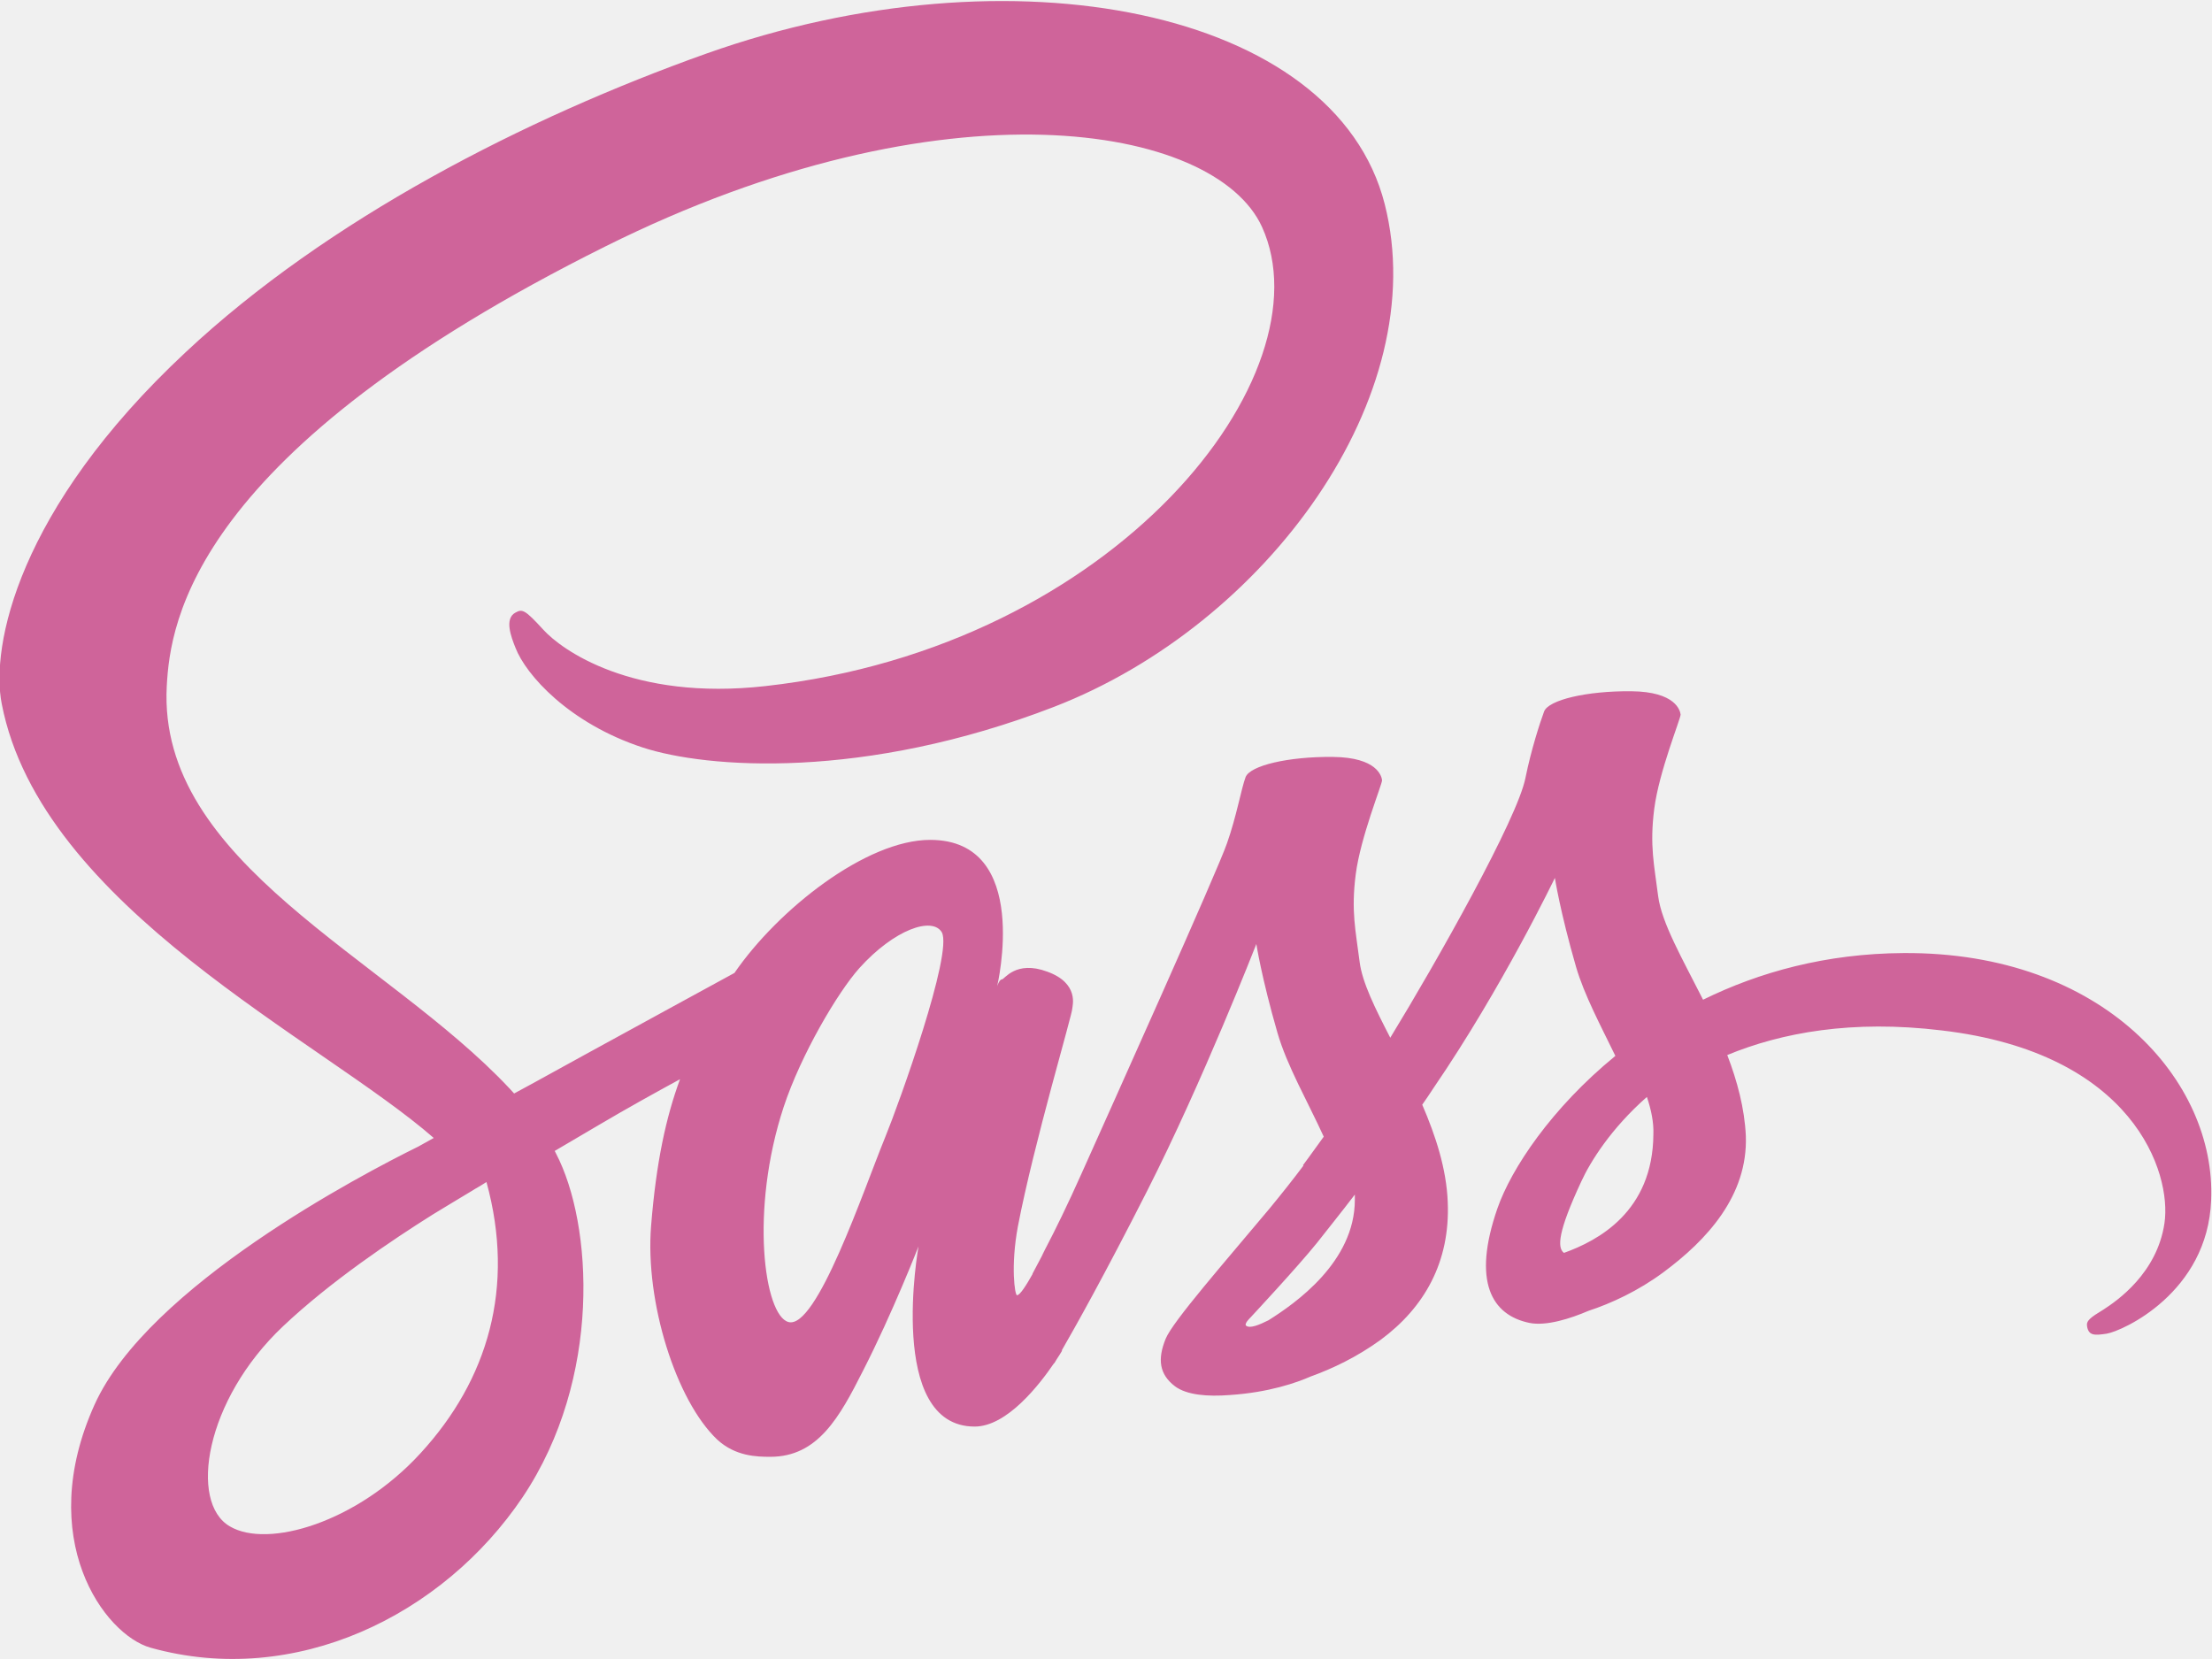
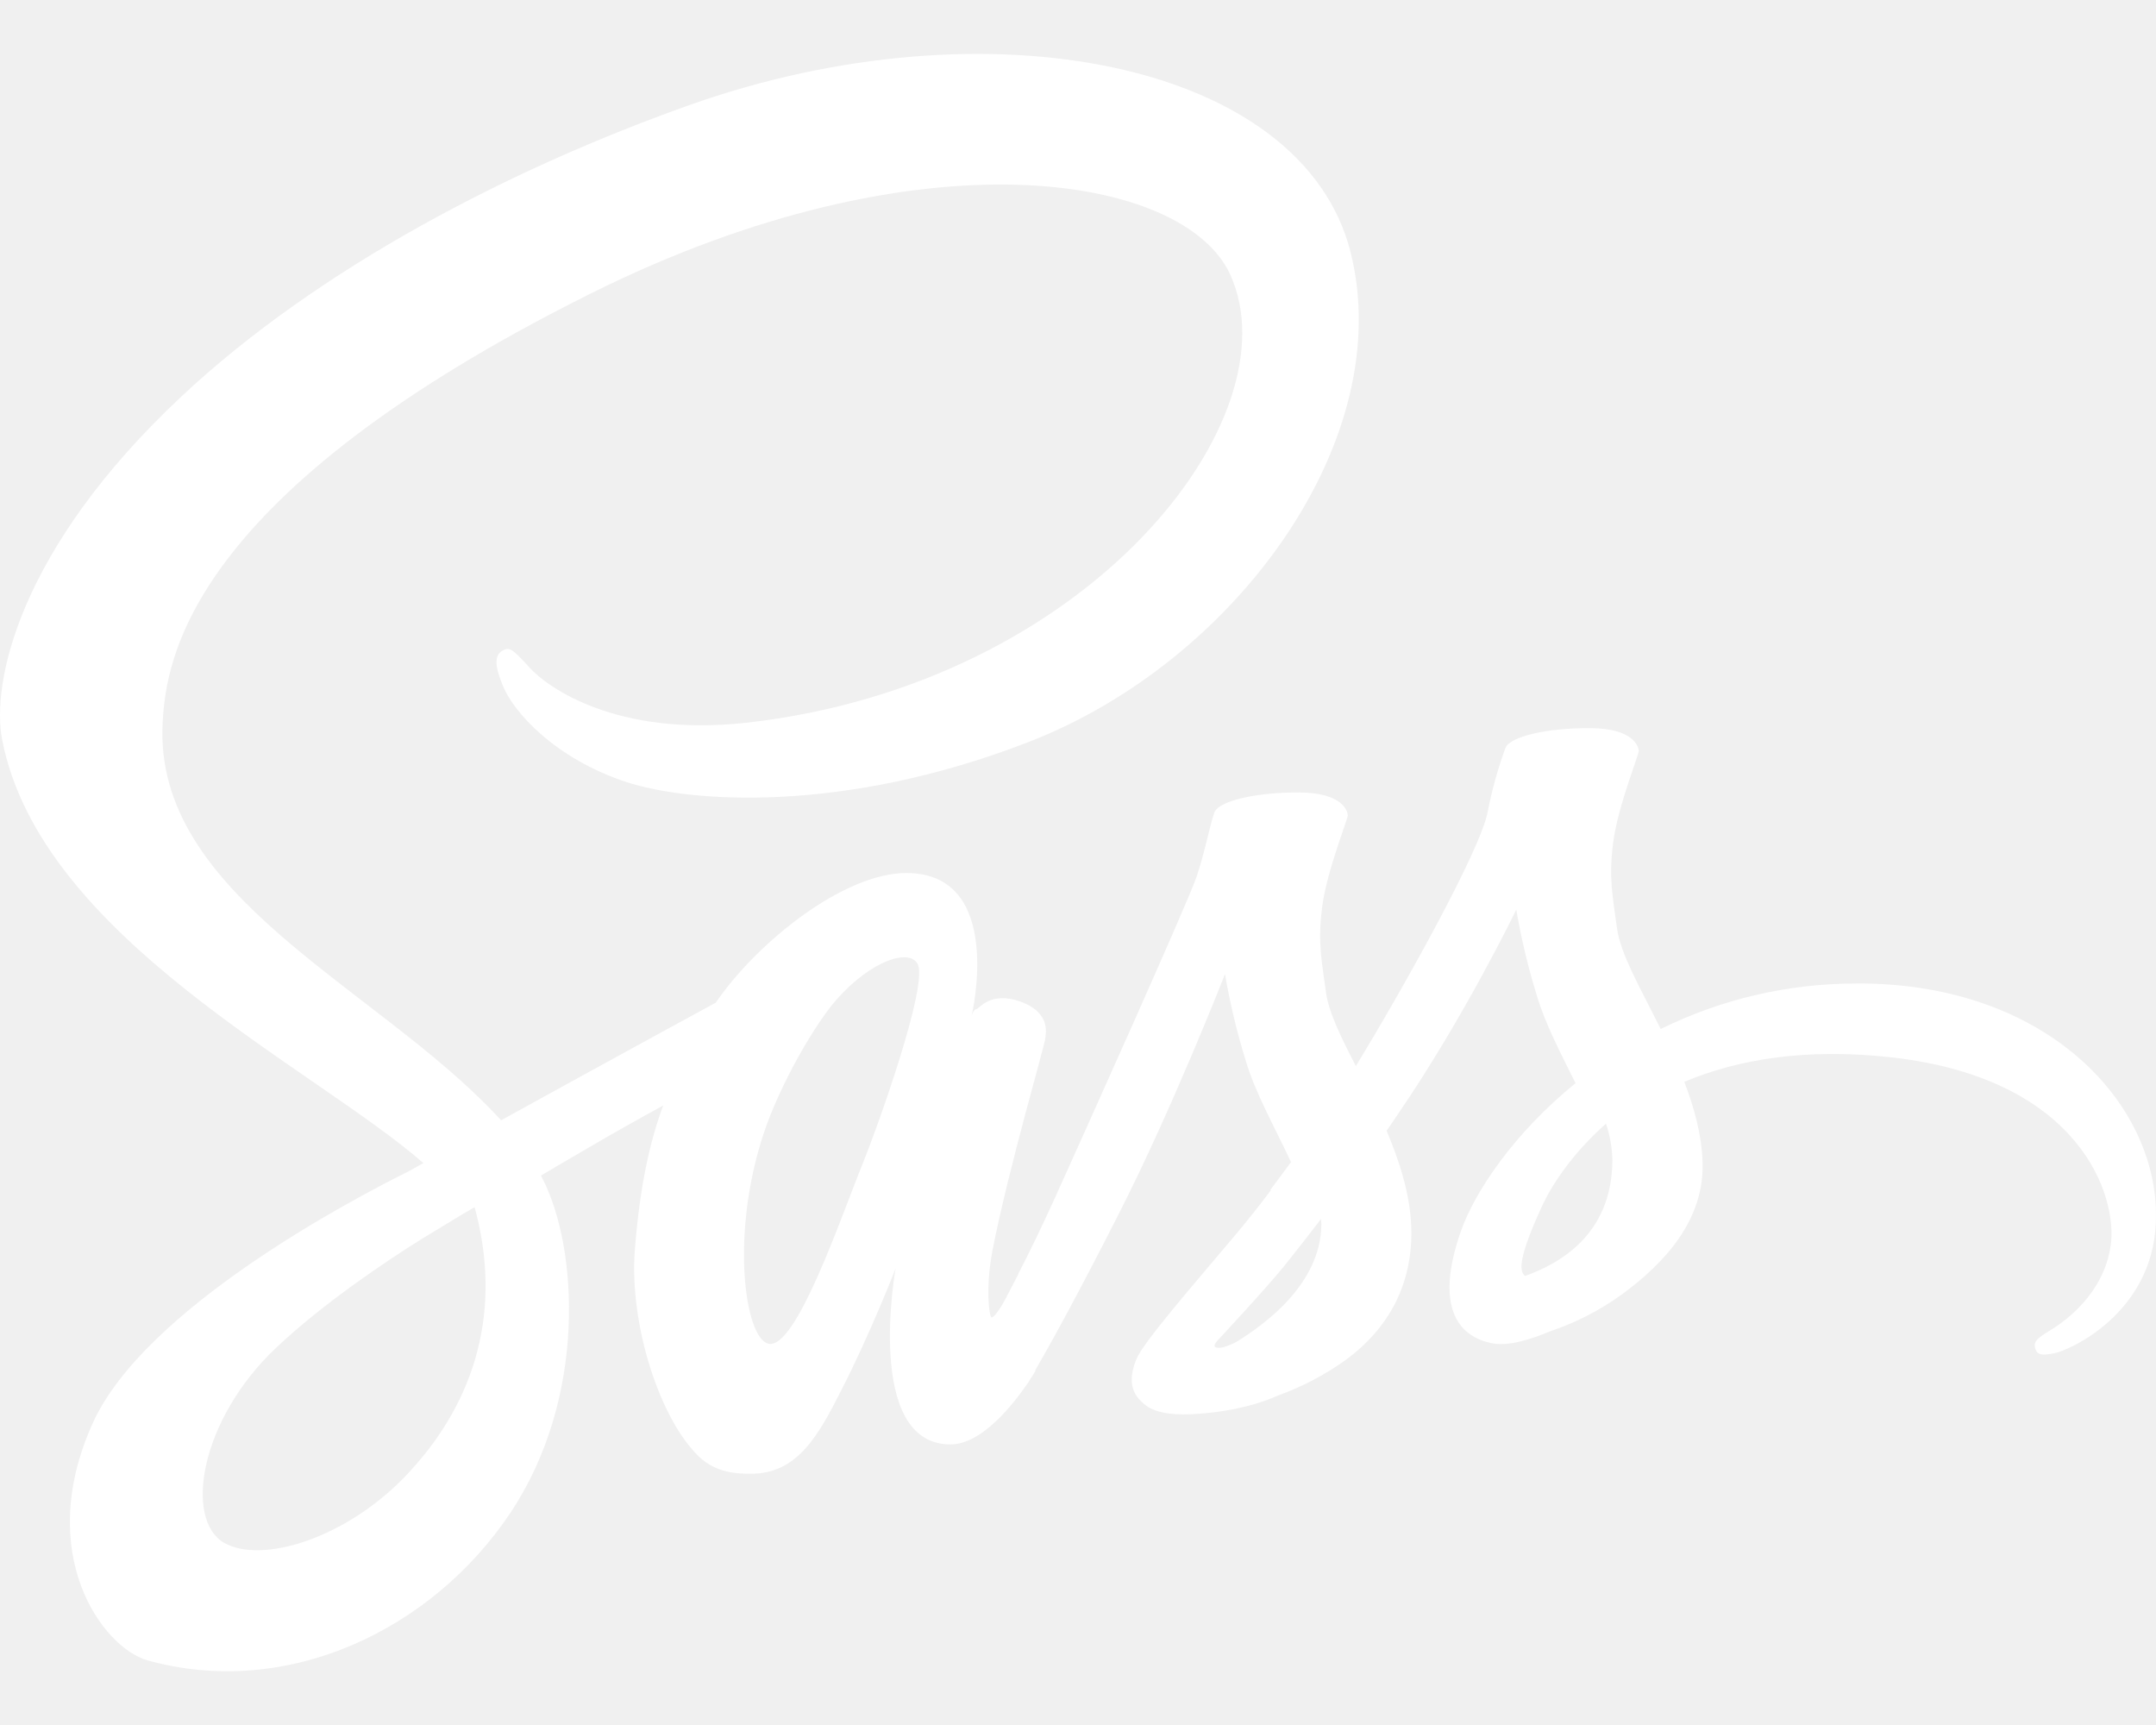
- <svg xmlns="http://www.w3.org/2000/svg" width="2500" height="1875" viewBox="0 0 512 384">
-   <path fill="#CF649A" d="M440.6 220.6c-17.9.101-33.4 4.4-46.4 10.801-4.8-9.5-9.6-17.801-10.399-24-.9-7.2-2-11.601-.9-20.2C384 178.6 389 166.4 389 165.4c-.101-.9-1.101-5.3-11.4-5.4s-19.2 2-20.2 4.7-3 8.9-4.3 15.3c-1.8 9.4-20.6 42.7-31.3 60.2-3.5-6.8-6.5-12.8-7.101-17.601-.899-7.199-2-11.6-.899-20.199 1.1-8.601 6.1-20.8 6.1-21.8-.1-.9-1.1-5.3-11.399-5.4-10.301-.1-19.2 2-20.2 4.7s-2.1 9.1-4.3 15.3C281.9 201.4 256.9 257 250.4 271.5c-3.3 7.4-6.199 13.3-8.3 17.3-2.1 4-.1.3-.3.7-1.8 3.4-2.8 5.3-2.8 5.3v.101c-1.4 2.5-2.9 4.899-3.601 4.899-.5 0-1.5-6.7.2-15.899 3.7-19.301 12.7-49.4 12.601-50.5 0-.5 1.699-5.801-5.801-8.5-7.3-2.7-9.899 1.8-10.5 1.8-.6 0-1.1 1.6-1.1 1.6s8.1-33.899-15.5-33.899c-14.8 0-35.2 16.1-45.3 30.8-6.4 3.5-20 10.899-34.4 18.8-5.5 3-11.2 6.2-16.6 9.1L117.9 251.9c-28.6-30.5-81.5-52.1-79.3-93.1.8-14.9 6-54.2 101.601-101.8 78.3-39 141-28.3 151.899-4.5 15.5 34-33.5 97.2-114.899 106.3-31 3.5-47.301-8.5-51.4-13-4.3-4.7-4.9-4.9-6.5-4-2.6 1.4-1 5.6 0 8.1 2.4 6.3 12.4 17.5 29.4 23.1 14.899 4.9 51.3 7.6 95.3-9.4 49.3-19.1 87.8-72.1 76.5-116.4-11.5-45.1-86.3-59.9-157-34.8C121.4 27.4 75.8 50.8 43 81.5 4 117.9-2.2 149.7.4 162.9c9.101 47.1 74 77.8 100 100.5-1.3.699-2.5 1.399-3.6 2-13 6.399-62.5 32.3-74.9 59.699-14 31 2.2 53.301 13 56.301 33.4 9.3 67.6-7.4 86.1-34.9 18.399-27.5 16.2-63.2 7.7-79.5l-.301-.6 10.2-6c6.601-3.9 13.101-7.5 18.8-10.601-3.199 8.7-5.5 19-6.699 34-1.4 17.601 5.8 40.4 15.3 49.4 4.2 3.899 9.2 4 12.3 4 11 0 16-9.101 21.5-20 6.8-13.3 12.8-28.7 12.8-28.7s-7.5 41.7 13 41.7c7.5 0 15-9.7 18.4-14.7v.1s.2-.3.6-1a36.13 36.13 0 0 0 1.2-1.899v-.2c3-5.2 9.7-17.1 19.7-36.8 12.899-25.4 25.3-57.2 25.3-57.2s1.2 7.8 4.9 20.6c2.199 7.601 6.999 15.9 10.699 24-3 4.2-4.8 6.601-4.8 6.601l.1.1c-2.399 3.2-5.1 6.601-7.899 10-10.2 12.2-22.4 26.101-24 30.101-1.9 4.699-1.5 8.199 2.2 11 2.7 2 7.5 2.399 12.6 2 9.2-.601 15.6-2.9 18.8-4.301 5-1.8 10.7-4.5 16.2-8.5 10-7.399 16.1-17.899 15.5-31.899-.3-7.7-2.8-15.3-5.9-22.5.9-1.3 1.801-2.601 2.7-4 15.8-23.101 28-48.5 28-48.5s1.2 7.8 4.9 20.6c1.899 6.5 5.7 13.601 9.1 20.601-14.8 12.1-24.1 26.1-27.3 35.3-5.9 17-1.3 24.7 7.4 26.5 3.899.8 9.5-1 13.699-2.8 5.2-1.7 11.5-4.601 17.301-8.9 10-7.4 19.6-17.7 19.1-31.6-.3-6.4-2-12.7-4.3-18.7 12.6-5.2 28.899-8.2 49.6-5.7 44.5 5.2 53.3 33 51.601 44.6-1.7 11.601-11 18-14.101 20-3.1 1.9-4.1 2.601-3.8 4 .4 2.101 1.8 2 4.5 1.601 3.7-.601 23.4-9.5 24.2-30.899 1.2-27.504-24.9-57.504-71.2-57.205zM97.4 336.3c-14.7 16.1-35.4 22.2-44.2 17-9.5-5.5-5.801-29.2 12.3-46.3 11-10.4 25.3-20 34.7-25.9 2.1-1.3 5.3-3.199 9.1-5.5.6-.399 1-.6 1-.6.7-.4 1.5-.9 2.3-1.4 6.7 24.4.3 45.8-15.2 62.7zm107.5-73.1c-5.1 12.5-15.9 44.6-22.4 42.8-5.601-1.5-9-25.8-1.101-49.8 4-12.101 12.5-26.5 17.5-32.101 8.101-9 16.9-12 19.101-8.3 2.6 4.801-9.9 39.601-13.1 47.401zm88.7 42.4c-2.2 1.101-4.2 1.9-5.1 1.301-.7-.4.899-1.9.899-1.9s11.1-11.9 15.5-17.4c2.5-3.199 5.5-6.899 8.7-11.1v1.2C313.6 292.1 299.8 301.7 293.6 305.6zm68.399-15.6c-1.6-1.2-1.399-4.9 4-16.5 2.101-4.6 6.9-12.3 15.2-19.6 1 3 1.601 5.899 1.5 8.6-.099 18-12.899 24.7-20.7 27.5z" />
+ <svg xmlns="http://www.w3.org/2000/svg" viewBox="0 0 640 512" fill="white">
+   <path d="M301.84 378.92c-.3.6-.6 1.08 0 0zm249.13-87a131.16 131.16 0 0 0-58 13.5c-5.9-11.9-12-22.3-13-30.1-1.2-9.1-2.5-14.5-1.1-25.3s7.7-26.1 7.6-27.2-1.4-6.6-14.3-6.7-24 2.5-25.29 5.9a122.83 122.83 0 0 0-5.3 19.1c-2.3 11.7-25.79 53.5-39.09 75.3-4.4-8.5-8.1-16-8.9-22-1.2-9.1-2.5-14.5-1.1-25.3s7.7-26.1 7.6-27.2-1.4-6.6-14.29-6.7-24 2.5-25.3 5.9-2.7 11.4-5.3 19.1-33.89 77.3-42.08 95.4c-4.2 9.2-7.8 16.6-10.4 21.6-.4.8-.7 1.3-.9 1.7.3-.5.5-1 .5-.8-2.2 4.3-3.5 6.7-3.5 6.7v.1c-1.7 3.2-3.6 6.1-4.5 6.1-.6 0-1.9-8.4.3-19.9 4.7-24.2 15.8-61.8 15.7-63.1-.1-.7 2.1-7.2-7.3-10.7-9.1-3.3-12.4 2.2-13.2 2.2s-1.4 2-1.4 2 10.1-42.4-19.39-42.4c-18.4 0-44 20.2-56.58 38.5-7.9 4.3-25 13.6-43 23.5-6.9 3.8-14 7.7-20.7 11.4-.5-.5-.9-1-1.4-1.5-35.79-38.2-101.87-65.2-99.07-116.5 1-18.7 7.5-67.8 127.07-127.4 98-48.8 176.35-35.4 189.84-5.6 19.4 42.5-41.89 121.6-143.66 133-38.79 4.3-59.18-10.7-64.28-16.3-5.3-5.9-6.1-6.2-8.1-5.1-3.3 1.8-1.2 7 0 10.1 3 7.9 15.5 21.9 36.79 28.9 18.7 6.1 64.18 9.5 119.17-11.8 61.78-23.8 109.87-90.1 95.77-145.6C386.52 18.32 293-.18 204.57 31.22c-52.69 18.7-109.67 48.1-150.66 86.4-48.69 45.6-56.48 85.3-53.28 101.9 11.39 58.9 92.57 97.3 125.06 125.7-1.6.9-3.1 1.7-4.5 2.5-16.29 8.1-78.18 40.5-93.67 74.7-17.5 38.8 2.9 66.6 16.29 70.4 41.79 11.6 84.58-9.3 107.57-43.6s20.2-79.1 9.6-99.5c-.1-.3-.3-.5-.4-.8 4.2-2.5 8.5-5 12.8-7.5 8.29-4.9 16.39-9.4 23.49-13.3-4 10.8-6.9 23.8-8.4 42.6-1.8 22 7.3 50.5 19.1 61.7 5.2 4.9 11.49 5 15.39 5 13.8 0 20-11.4 26.89-25 8.5-16.6 16-35.9 16-35.9s-9.4 52.2 16.3 52.2c9.39 0 18.79-12.1 23-18.3v.1s.2-.4.7-1.2c1-1.5 1.5-2.4 1.5-2.4v-.3c3.8-6.5 12.1-21.4 24.59-46 16.2-31.8 31.69-71.5 31.69-71.5a201.24 201.24 0 0 0 6.2 25.8c2.8 9.5 8.7 19.9 13.4 30-3.8 5.2-6.1 8.2-6.1 8.2a.31.31 0 0 0 .1.2c-3 4-6.4 8.3-9.9 12.5-12.79 15.2-28 32.6-30 37.6-2.4 5.9-1.8 10.3 2.8 13.7 3.4 2.6 9.4 3 15.69 2.5 11.5-.8 19.6-3.6 23.5-5.4a82.2 82.2 0 0 0 20.19-10.6c12.5-9.2 20.1-22.4 19.4-39.8-.4-9.6-3.5-19.2-7.3-28.2 1.1-1.6 2.3-3.3 3.4-5C434.8 301.72 450.1 270 450.1 270a201.24 201.24 0 0 0 6.2 25.8c2.4 8.1 7.09 17 11.39 25.7-18.59 15.1-30.09 32.6-34.09 44.1-7.4 21.3-1.6 30.9 9.3 33.1 4.9 1 11.9-1.3 17.1-3.5a79.46 79.46 0 0 0 21.59-11.1c12.5-9.2 24.59-22.1 23.79-39.6-.3-7.9-2.5-15.8-5.4-23.4 15.7-6.6 36.09-10.2 62.09-7.2 55.68 6.5 66.58 41.3 64.48 55.8s-13.8 22.6-17.7 25-5.1 3.3-4.8 5.1c.5 2.6 2.3 2.5 5.6 1.9 4.6-.8 29.19-11.8 30.29-38.7 1.6-34-31.09-71.4-89-71.1zm-429.18 144.7c-18.39 20.1-44.19 27.7-55.28 21.3C54.61 451 59.31 421.42 82 400c13.8-13 31.59-25 43.39-32.4 2.7-1.6 6.6-4 11.4-6.9.8-.5 1.2-.7 1.2-.7.9-.6 1.9-1.1 2.9-1.7 8.29 30.4.3 57.2-19.1 78.3zm134.36-91.4c-6.4 15.7-19.89 55.7-28.09 53.6-7-1.8-11.3-32.3-1.4-62.3 5-15.1 15.6-33.1 21.9-40.1 10.09-11.3 21.19-14.9 23.79-10.4 3.5 5.9-12.2 49.4-16.2 59.2zm111 53c-2.7 1.4-5.2 2.3-6.4 1.6-.9-.5 1.1-2.4 1.1-2.4s13.9-14.9 19.4-21.7c3.2-4 6.9-8.7 10.89-13.9 0 .5.1 1 .1 1.6-.13 17.9-17.32 30-25.12 34.8zm85.58-19.5c-2-1.4-1.7-6.1 5-20.7 2.6-5.7 8.59-15.3 19-24.5a36.18 36.18 0 0 1 1.9 10.8c-.1 22.5-16.2 30.9-25.89 34.4z" />
</svg>
